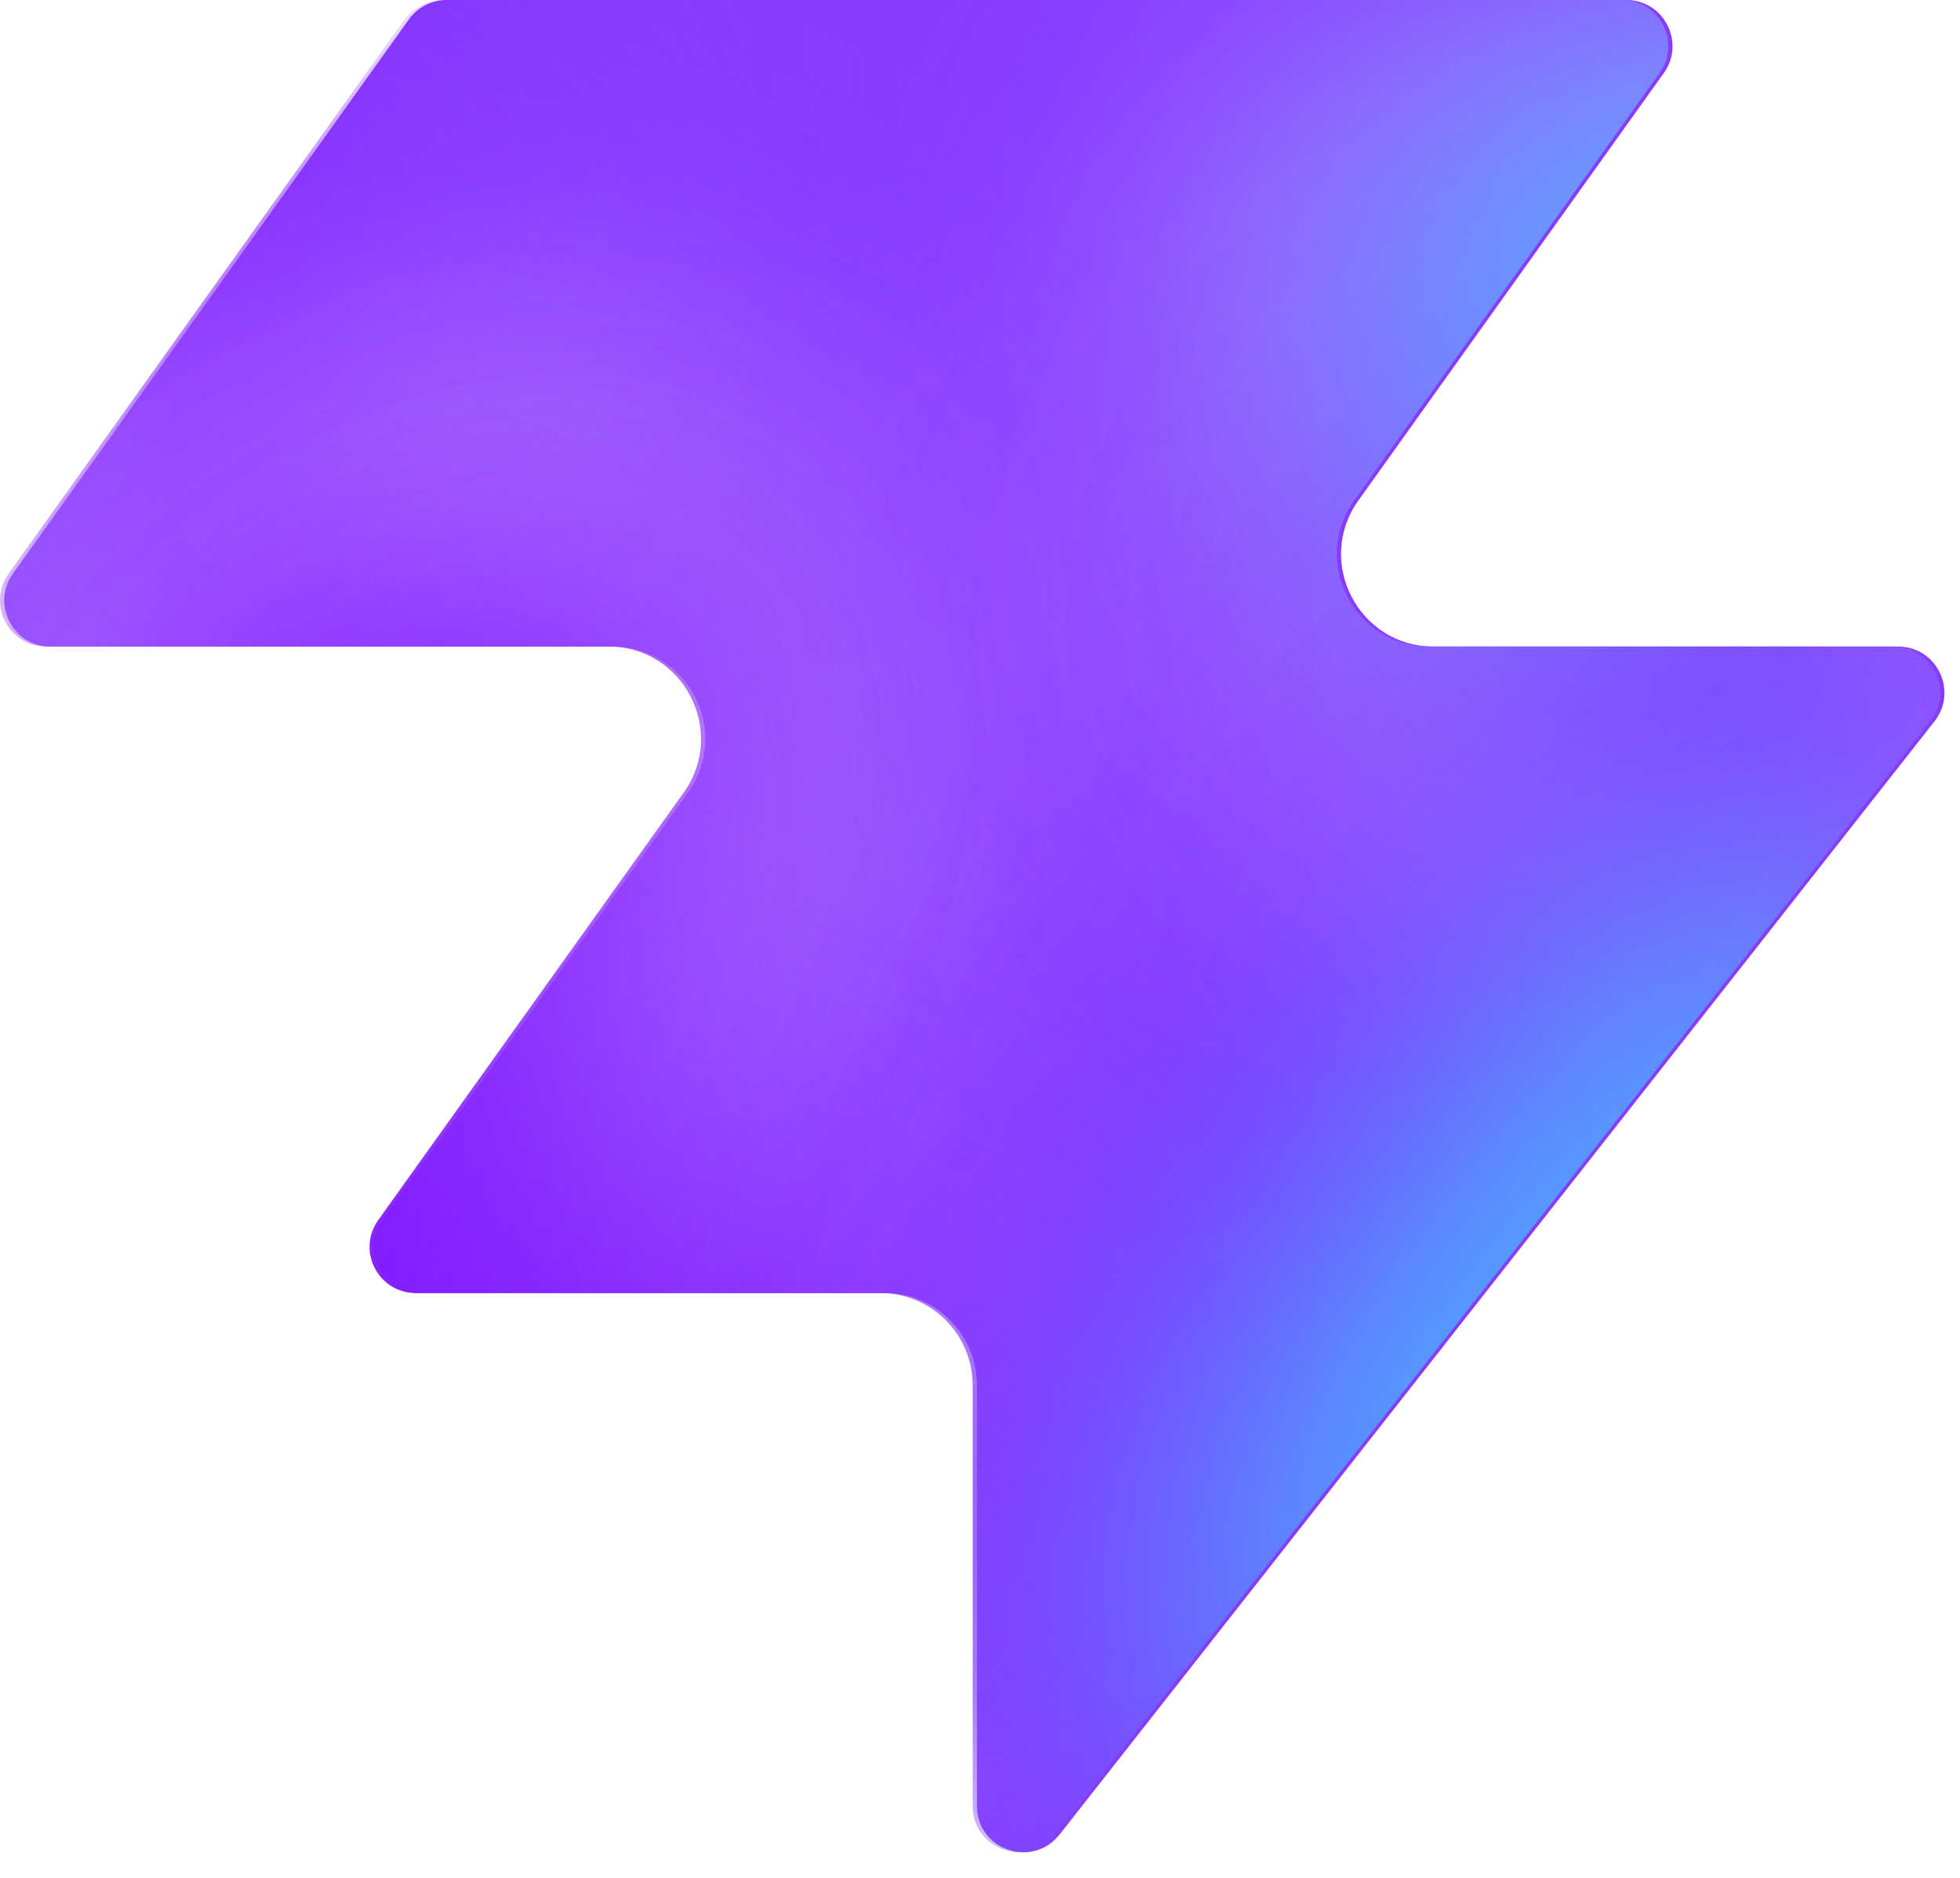
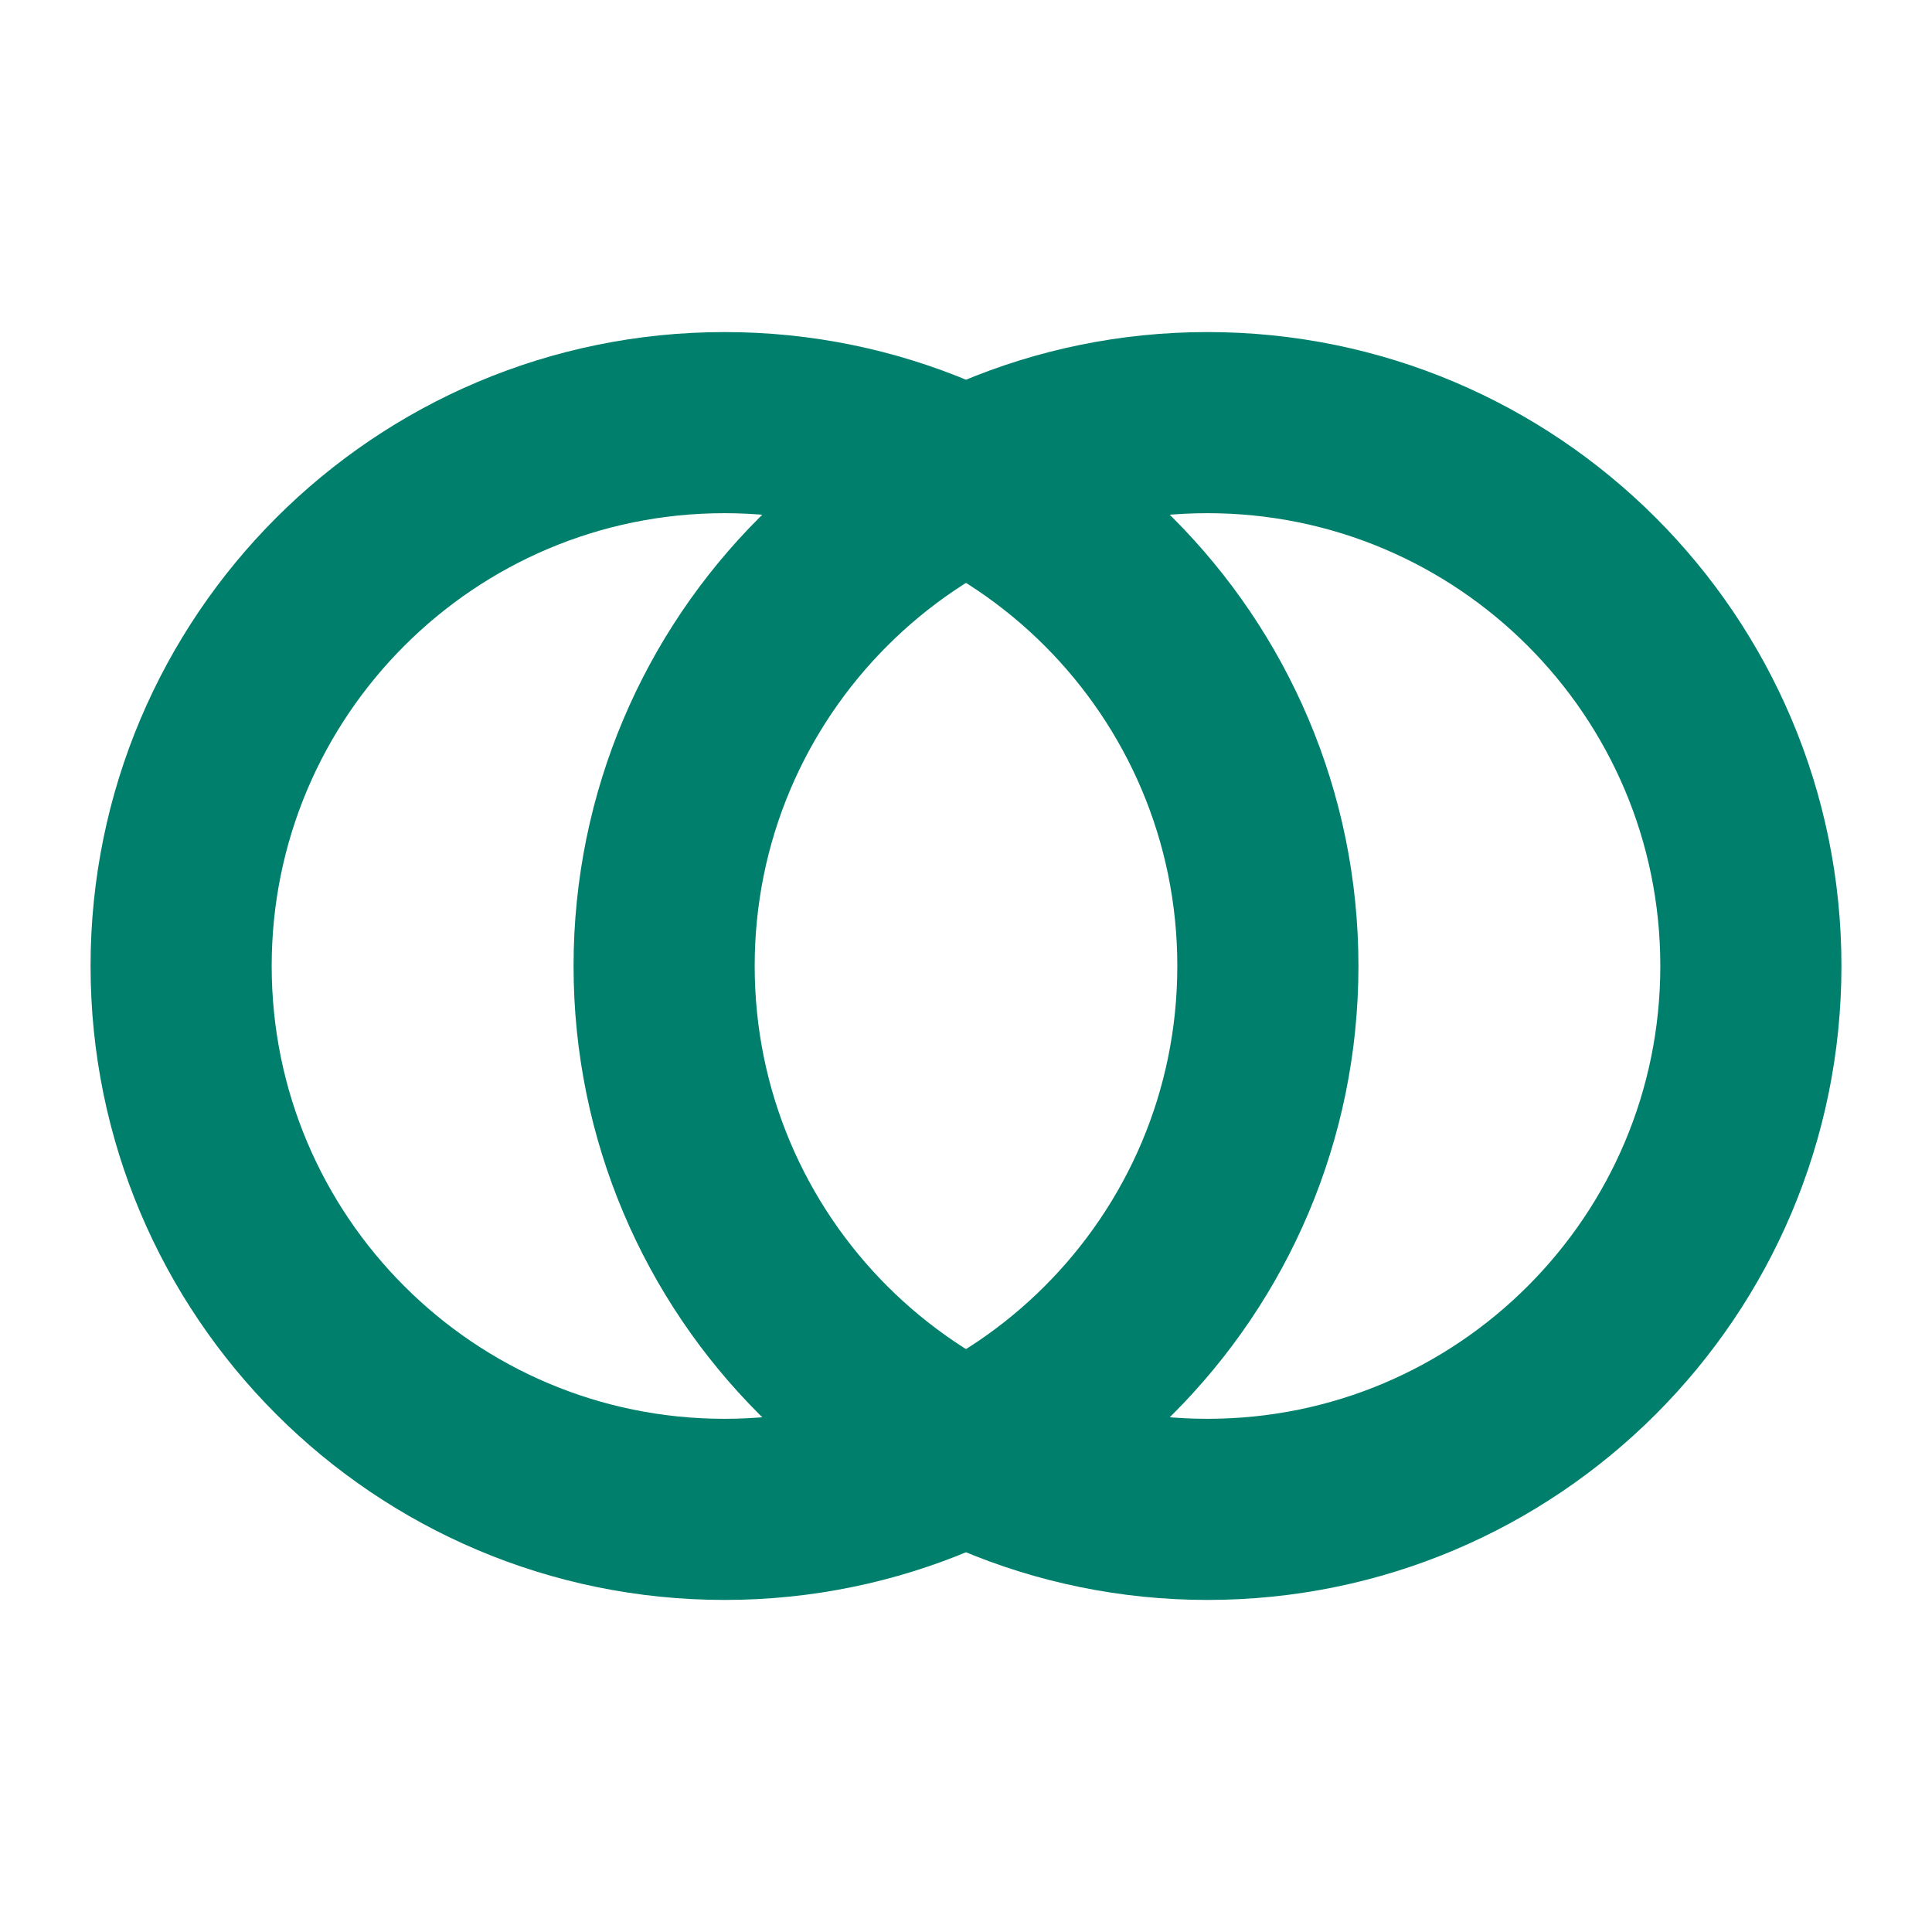
- <svg xmlns="http://www.w3.org/2000/svg" width="48" height="46" fill="none" viewBox="0 0 48 46">
-   <path fill="#863bff" d="M25.946 44.938c-.664.845-2.021.375-2.021-.698V33.937a2.26 2.26 0 0 0-2.262-2.262H10.287c-.92 0-1.456-1.04-.92-1.788l7.48-10.471c1.07-1.497 0-3.578-1.842-3.578H1.237c-.92 0-1.456-1.04-.92-1.788L10.013.474c.214-.297.556-.474.92-.474h28.894c.92 0 1.456 1.04.92 1.788l-7.48 10.471c-1.07 1.498 0 3.579 1.842 3.579h11.377c.943 0 1.473 1.088.89 1.83L25.947 44.94z" style="fill:#863bff;fill:color(display-p3 .525 .23 1);fill-opacity:1" />
-   <mask id="a" width="48" height="46" x="0" y="0" maskUnits="userSpaceOnUse" style="mask-type:alpha">
-     <path fill="#000" d="M25.842 44.938c-.664.844-2.021.375-2.021-.698V33.937a2.26 2.26 0 0 0-2.262-2.262H10.183c-.92 0-1.456-1.04-.92-1.788l7.48-10.471c1.07-1.498 0-3.579-1.842-3.579H1.133c-.92 0-1.456-1.04-.92-1.787L9.91.473c.214-.297.556-.474.92-.474h28.894c.92 0 1.456 1.04.92 1.788l-7.48 10.471c-1.07 1.498 0 3.578 1.842 3.578h11.377c.943 0 1.473 1.088.89 1.832L25.843 44.94z" style="fill:#000;fill-opacity:1" />
-   </mask>
-   <g mask="url(#a)">
-     <g filter="url(#b)">
-       <ellipse cx="5.508" cy="14.704" fill="#ede6ff" rx="5.508" ry="14.704" style="fill:#ede6ff;fill:color(display-p3 .927 .903 1);fill-opacity:1" transform="matrix(.00324 1 1 -.00324 -4.47 31.516)" />
-     </g>
-     <g filter="url(#c)">
-       <ellipse cx="10.399" cy="29.851" fill="#ede6ff" rx="10.399" ry="29.851" style="fill:#ede6ff;fill:color(display-p3 .927 .903 1);fill-opacity:1" transform="matrix(.00324 1 1 -.00324 -39.328 7.883)" />
-     </g>
-     <g filter="url(#d)">
-       <ellipse cx="5.508" cy="30.487" fill="#7e14ff" rx="5.508" ry="30.487" style="fill:#7e14ff;fill:color(display-p3 .492 .077 1);fill-opacity:1" transform="rotate(89.814 -25.913 -14.639)scale(1 -1)" />
-     </g>
-     <g filter="url(#e)">
-       <ellipse cx="5.508" cy="30.599" fill="#7e14ff" rx="5.508" ry="30.599" style="fill:#7e14ff;fill:color(display-p3 .492 .077 1);fill-opacity:1" transform="rotate(89.814 -32.644 -3.334)scale(1 -1)" />
-     </g>
-     <g filter="url(#f)">
-       <ellipse cx="5.508" cy="30.599" fill="#7e14ff" rx="5.508" ry="30.599" style="fill:#7e14ff;fill:color(display-p3 .492 .077 1);fill-opacity:1" transform="matrix(.00324 1 1 -.00324 -34.34 30.47)" />
-     </g>
-     <g filter="url(#g)">
-       <ellipse cx="14.072" cy="22.078" fill="#ede6ff" rx="14.072" ry="22.078" style="fill:#ede6ff;fill:color(display-p3 .927 .903 1);fill-opacity:1" transform="rotate(93.35 24.506 48.493)scale(-1 1)" />
-     </g>
-     <g filter="url(#h)">
-       <ellipse cx="3.47" cy="21.501" fill="#7e14ff" rx="3.47" ry="21.501" style="fill:#7e14ff;fill:color(display-p3 .492 .077 1);fill-opacity:1" transform="rotate(89.009 28.708 47.59)scale(-1 1)" />
-     </g>
-     <g filter="url(#i)">
-       <ellipse cx="3.47" cy="21.501" fill="#7e14ff" rx="3.47" ry="21.501" style="fill:#7e14ff;fill:color(display-p3 .492 .077 1);fill-opacity:1" transform="rotate(89.009 28.708 47.59)scale(-1 1)" />
-     </g>
-     <g filter="url(#j)">
-       <ellipse cx=".387" cy="8.972" fill="#7e14ff" rx="4.407" ry="29.108" style="fill:#7e14ff;fill:color(display-p3 .492 .077 1);fill-opacity:1" transform="rotate(39.51 .387 8.972)" />
-     </g>
-     <g filter="url(#k)">
-       <ellipse cx="47.523" cy="-6.092" fill="#7e14ff" rx="4.407" ry="29.108" style="fill:#7e14ff;fill:color(display-p3 .492 .077 1);fill-opacity:1" transform="rotate(37.892 47.523 -6.092)" />
-     </g>
-     <g filter="url(#l)">
-       <ellipse cx="41.412" cy="6.333" fill="#47bfff" rx="5.971" ry="9.665" style="fill:#47bfff;fill:color(display-p3 .28 .748 1);fill-opacity:1" transform="rotate(37.892 41.412 6.333)" />
-     </g>
-     <g filter="url(#m)">
-       <ellipse cx="-1.879" cy="38.332" fill="#7e14ff" rx="4.407" ry="29.108" style="fill:#7e14ff;fill:color(display-p3 .492 .077 1);fill-opacity:1" transform="rotate(37.892 -1.88 38.332)" />
-     </g>
-     <g filter="url(#n)">
-       <ellipse cx="-1.879" cy="38.332" fill="#7e14ff" rx="4.407" ry="29.108" style="fill:#7e14ff;fill:color(display-p3 .492 .077 1);fill-opacity:1" transform="rotate(37.892 -1.88 38.332)" />
-     </g>
-     <g filter="url(#o)">
-       <ellipse cx="35.651" cy="29.907" fill="#7e14ff" rx="4.407" ry="29.108" style="fill:#7e14ff;fill:color(display-p3 .492 .077 1);fill-opacity:1" transform="rotate(37.892 35.651 29.907)" />
-     </g>
-     <g filter="url(#p)">
-       <ellipse cx="38.418" cy="32.4" fill="#47bfff" rx="5.971" ry="15.297" style="fill:#47bfff;fill:color(display-p3 .28 .748 1);fill-opacity:1" transform="rotate(37.892 38.418 32.4)" />
-     </g>
-   </g>
-   <defs>
-     <filter id="b" width="60.045" height="41.654" x="-19.77" y="16.149" color-interpolation-filters="sRGB" filterUnits="userSpaceOnUse">
-       <feFlood flood-opacity="0" result="BackgroundImageFix" />
-       <feBlend in="SourceGraphic" in2="BackgroundImageFix" result="shape" />
-       <feGaussianBlur result="effect1_foregroundBlur_2002_17158" stdDeviation="7.659" />
-     </filter>
-     <filter id="c" width="90.34" height="51.437" x="-54.613" y="-7.533" color-interpolation-filters="sRGB" filterUnits="userSpaceOnUse">
-       <feFlood flood-opacity="0" result="BackgroundImageFix" />
-       <feBlend in="SourceGraphic" in2="BackgroundImageFix" result="shape" />
-       <feGaussianBlur result="effect1_foregroundBlur_2002_17158" stdDeviation="7.659" />
-     </filter>
-     <filter id="d" width="79.355" height="29.4" x="-49.64" y="2.03" color-interpolation-filters="sRGB" filterUnits="userSpaceOnUse">
-       <feFlood flood-opacity="0" result="BackgroundImageFix" />
-       <feBlend in="SourceGraphic" in2="BackgroundImageFix" result="shape" />
-       <feGaussianBlur result="effect1_foregroundBlur_2002_17158" stdDeviation="4.596" />
-     </filter>
-     <filter id="e" width="79.579" height="29.4" x="-45.045" y="20.029" color-interpolation-filters="sRGB" filterUnits="userSpaceOnUse">
-       <feFlood flood-opacity="0" result="BackgroundImageFix" />
-       <feBlend in="SourceGraphic" in2="BackgroundImageFix" result="shape" />
-       <feGaussianBlur result="effect1_foregroundBlur_2002_17158" stdDeviation="4.596" />
-     </filter>
-     <filter id="f" width="79.579" height="29.4" x="-43.513" y="21.178" color-interpolation-filters="sRGB" filterUnits="userSpaceOnUse">
-       <feFlood flood-opacity="0" result="BackgroundImageFix" />
-       <feBlend in="SourceGraphic" in2="BackgroundImageFix" result="shape" />
-       <feGaussianBlur result="effect1_foregroundBlur_2002_17158" stdDeviation="4.596" />
-     </filter>
-     <filter id="g" width="74.749" height="58.852" x="15.756" y="-17.901" color-interpolation-filters="sRGB" filterUnits="userSpaceOnUse">
-       <feFlood flood-opacity="0" result="BackgroundImageFix" />
-       <feBlend in="SourceGraphic" in2="BackgroundImageFix" result="shape" />
-       <feGaussianBlur result="effect1_foregroundBlur_2002_17158" stdDeviation="7.659" />
-     </filter>
-     <filter id="h" width="61.377" height="25.362" x="23.548" y="2.284" color-interpolation-filters="sRGB" filterUnits="userSpaceOnUse">
-       <feFlood flood-opacity="0" result="BackgroundImageFix" />
-       <feBlend in="SourceGraphic" in2="BackgroundImageFix" result="shape" />
-       <feGaussianBlur result="effect1_foregroundBlur_2002_17158" stdDeviation="4.596" />
-     </filter>
-     <filter id="i" width="61.377" height="25.362" x="23.548" y="2.284" color-interpolation-filters="sRGB" filterUnits="userSpaceOnUse">
-       <feFlood flood-opacity="0" result="BackgroundImageFix" />
-       <feBlend in="SourceGraphic" in2="BackgroundImageFix" result="shape" />
-       <feGaussianBlur result="effect1_foregroundBlur_2002_17158" stdDeviation="4.596" />
-     </filter>
-     <filter id="j" width="56.045" height="63.649" x="-27.636" y="-22.853" color-interpolation-filters="sRGB" filterUnits="userSpaceOnUse">
-       <feFlood flood-opacity="0" result="BackgroundImageFix" />
-       <feBlend in="SourceGraphic" in2="BackgroundImageFix" result="shape" />
-       <feGaussianBlur result="effect1_foregroundBlur_2002_17158" stdDeviation="4.596" />
-     </filter>
-     <filter id="k" width="54.814" height="64.646" x="20.116" y="-38.415" color-interpolation-filters="sRGB" filterUnits="userSpaceOnUse">
-       <feFlood flood-opacity="0" result="BackgroundImageFix" />
-       <feBlend in="SourceGraphic" in2="BackgroundImageFix" result="shape" />
-       <feGaussianBlur result="effect1_foregroundBlur_2002_17158" stdDeviation="4.596" />
-     </filter>
-     <filter id="l" width="33.541" height="35.313" x="24.641" y="-11.323" color-interpolation-filters="sRGB" filterUnits="userSpaceOnUse">
-       <feFlood flood-opacity="0" result="BackgroundImageFix" />
-       <feBlend in="SourceGraphic" in2="BackgroundImageFix" result="shape" />
-       <feGaussianBlur result="effect1_foregroundBlur_2002_17158" stdDeviation="4.596" />
-     </filter>
-     <filter id="m" width="54.814" height="64.646" x="-29.286" y="6.009" color-interpolation-filters="sRGB" filterUnits="userSpaceOnUse">
-       <feFlood flood-opacity="0" result="BackgroundImageFix" />
-       <feBlend in="SourceGraphic" in2="BackgroundImageFix" result="shape" />
-       <feGaussianBlur result="effect1_foregroundBlur_2002_17158" stdDeviation="4.596" />
-     </filter>
-     <filter id="n" width="54.814" height="64.646" x="-29.286" y="6.009" color-interpolation-filters="sRGB" filterUnits="userSpaceOnUse">
-       <feFlood flood-opacity="0" result="BackgroundImageFix" />
-       <feBlend in="SourceGraphic" in2="BackgroundImageFix" result="shape" />
-       <feGaussianBlur result="effect1_foregroundBlur_2002_17158" stdDeviation="4.596" />
-     </filter>
-     <filter id="o" width="54.814" height="64.646" x="8.244" y="-2.416" color-interpolation-filters="sRGB" filterUnits="userSpaceOnUse">
-       <feFlood flood-opacity="0" result="BackgroundImageFix" />
-       <feBlend in="SourceGraphic" in2="BackgroundImageFix" result="shape" />
-       <feGaussianBlur result="effect1_foregroundBlur_2002_17158" stdDeviation="4.596" />
-     </filter>
-     <filter id="p" width="39.409" height="43.623" x="18.713" y="10.588" color-interpolation-filters="sRGB" filterUnits="userSpaceOnUse">
-       <feFlood flood-opacity="0" result="BackgroundImageFix" />
-       <feBlend in="SourceGraphic" in2="BackgroundImageFix" result="shape" />
-       <feGaussianBlur result="effect1_foregroundBlur_2002_17158" stdDeviation="4.596" />
-     </filter>
-   </defs>
+ <svg xmlns="http://www.w3.org/2000/svg" viewBox="0 0 32 32" fill="none">
+   <circle cx="12" cy="16" r="9" stroke="#00806C" stroke-width="3" />
+   <circle cx="20" cy="16" r="9" stroke="#00806C" stroke-width="3" />
</svg>
